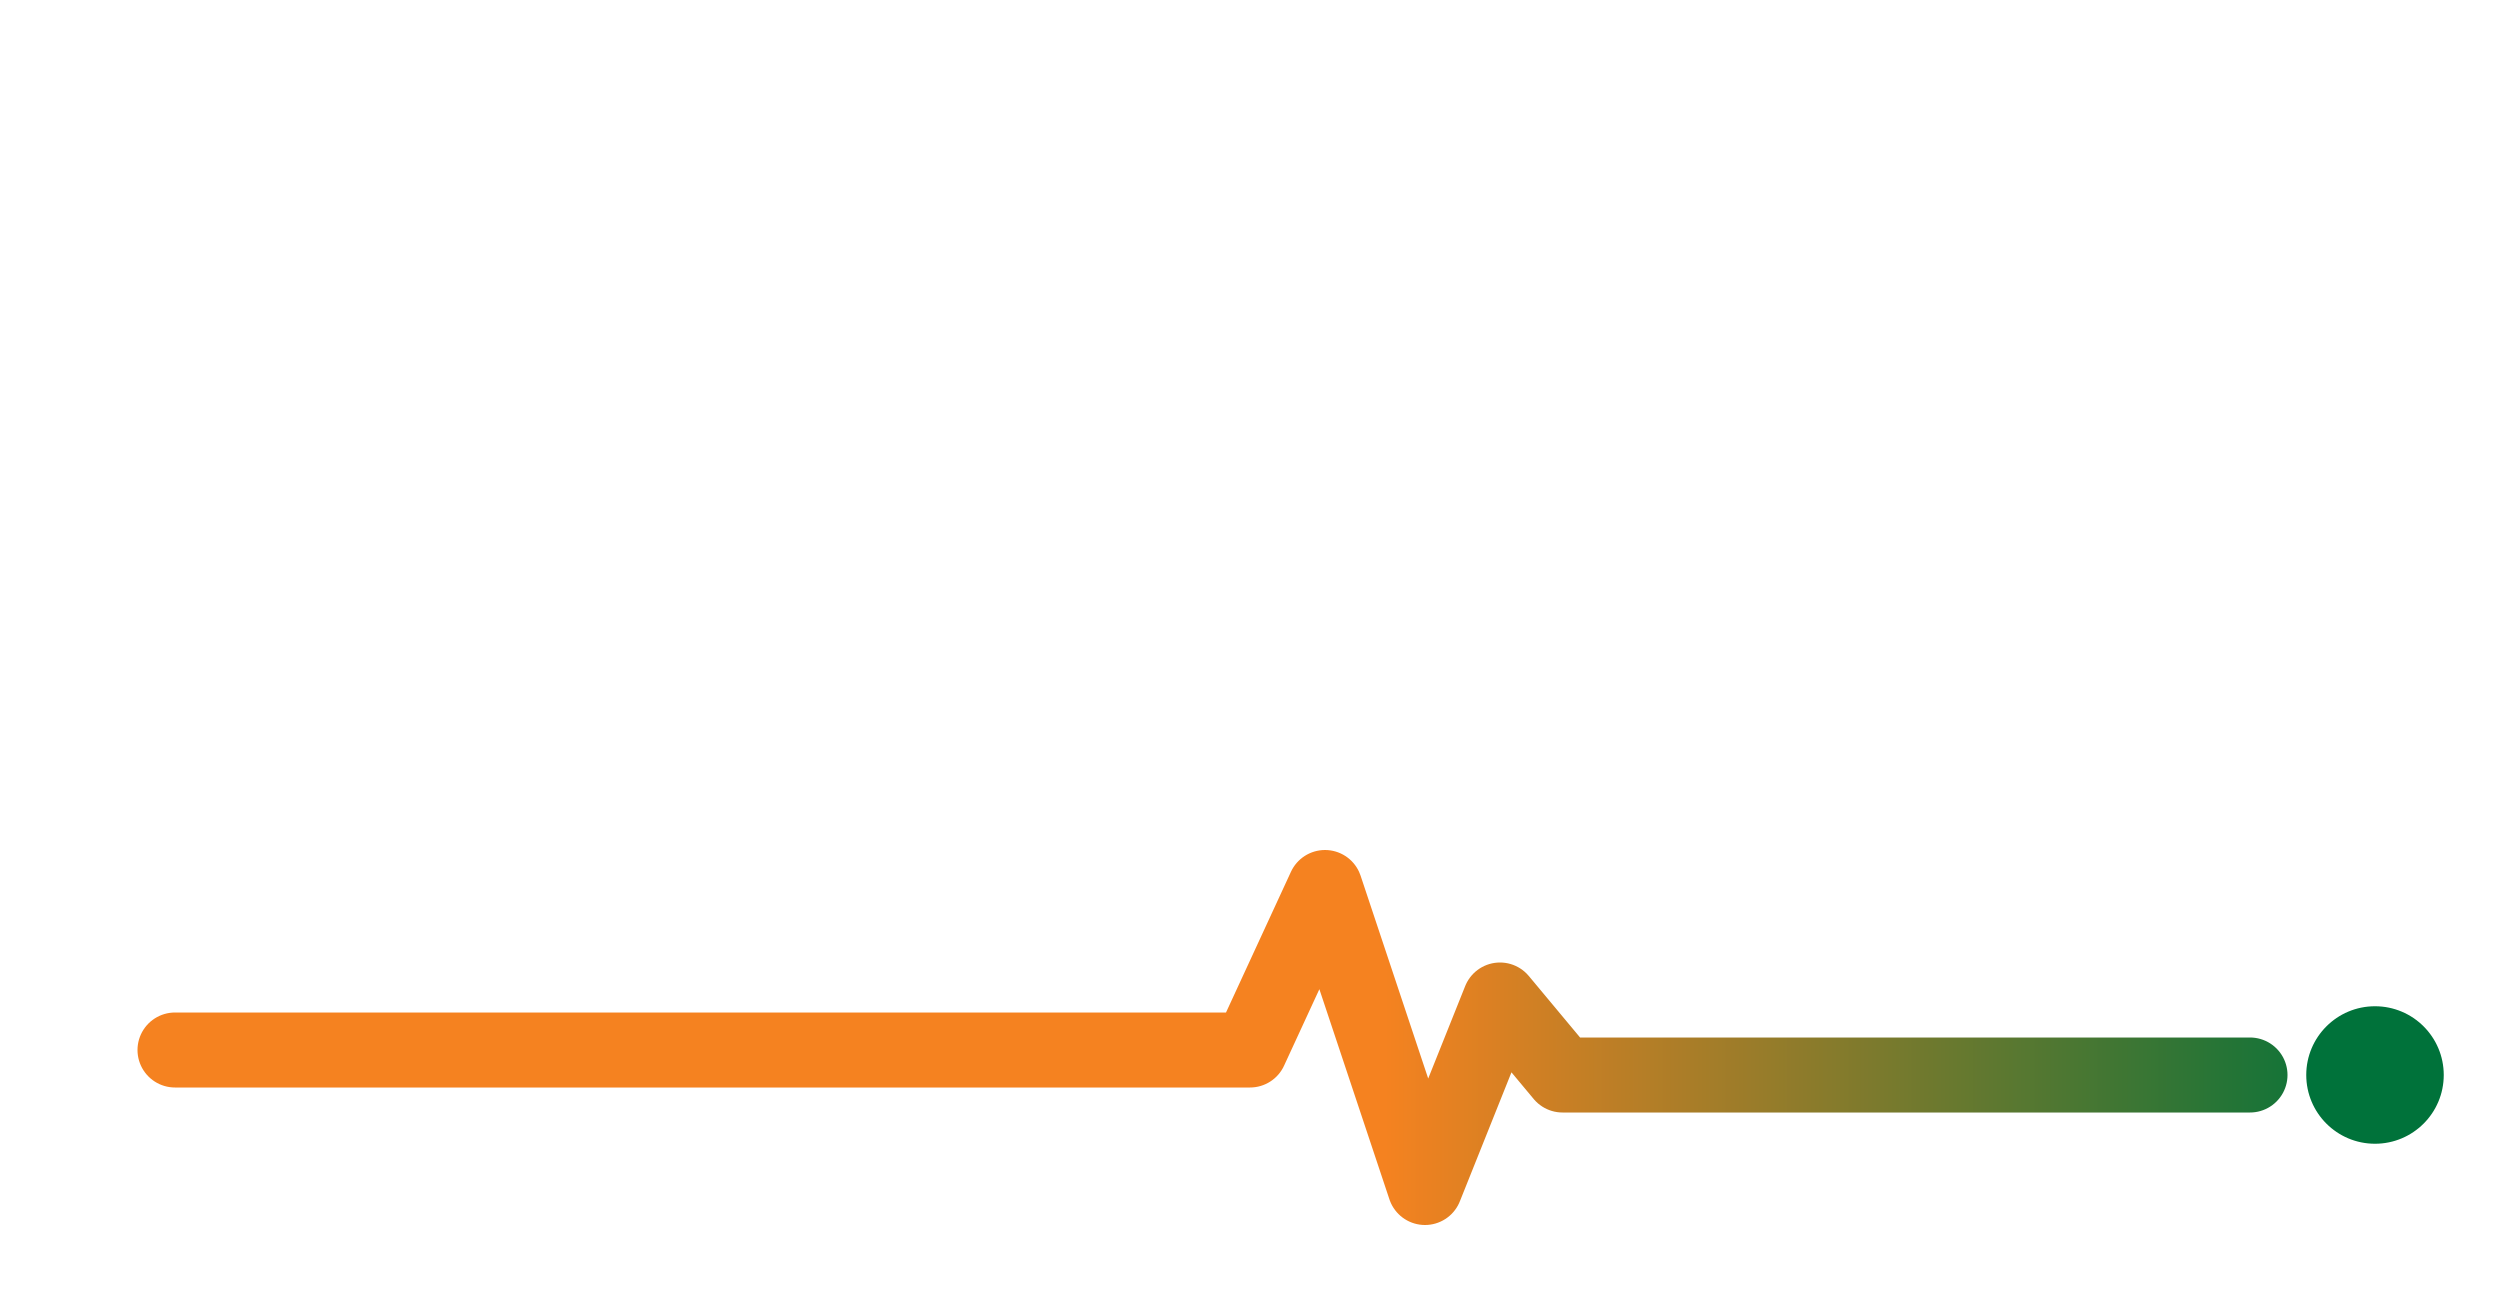
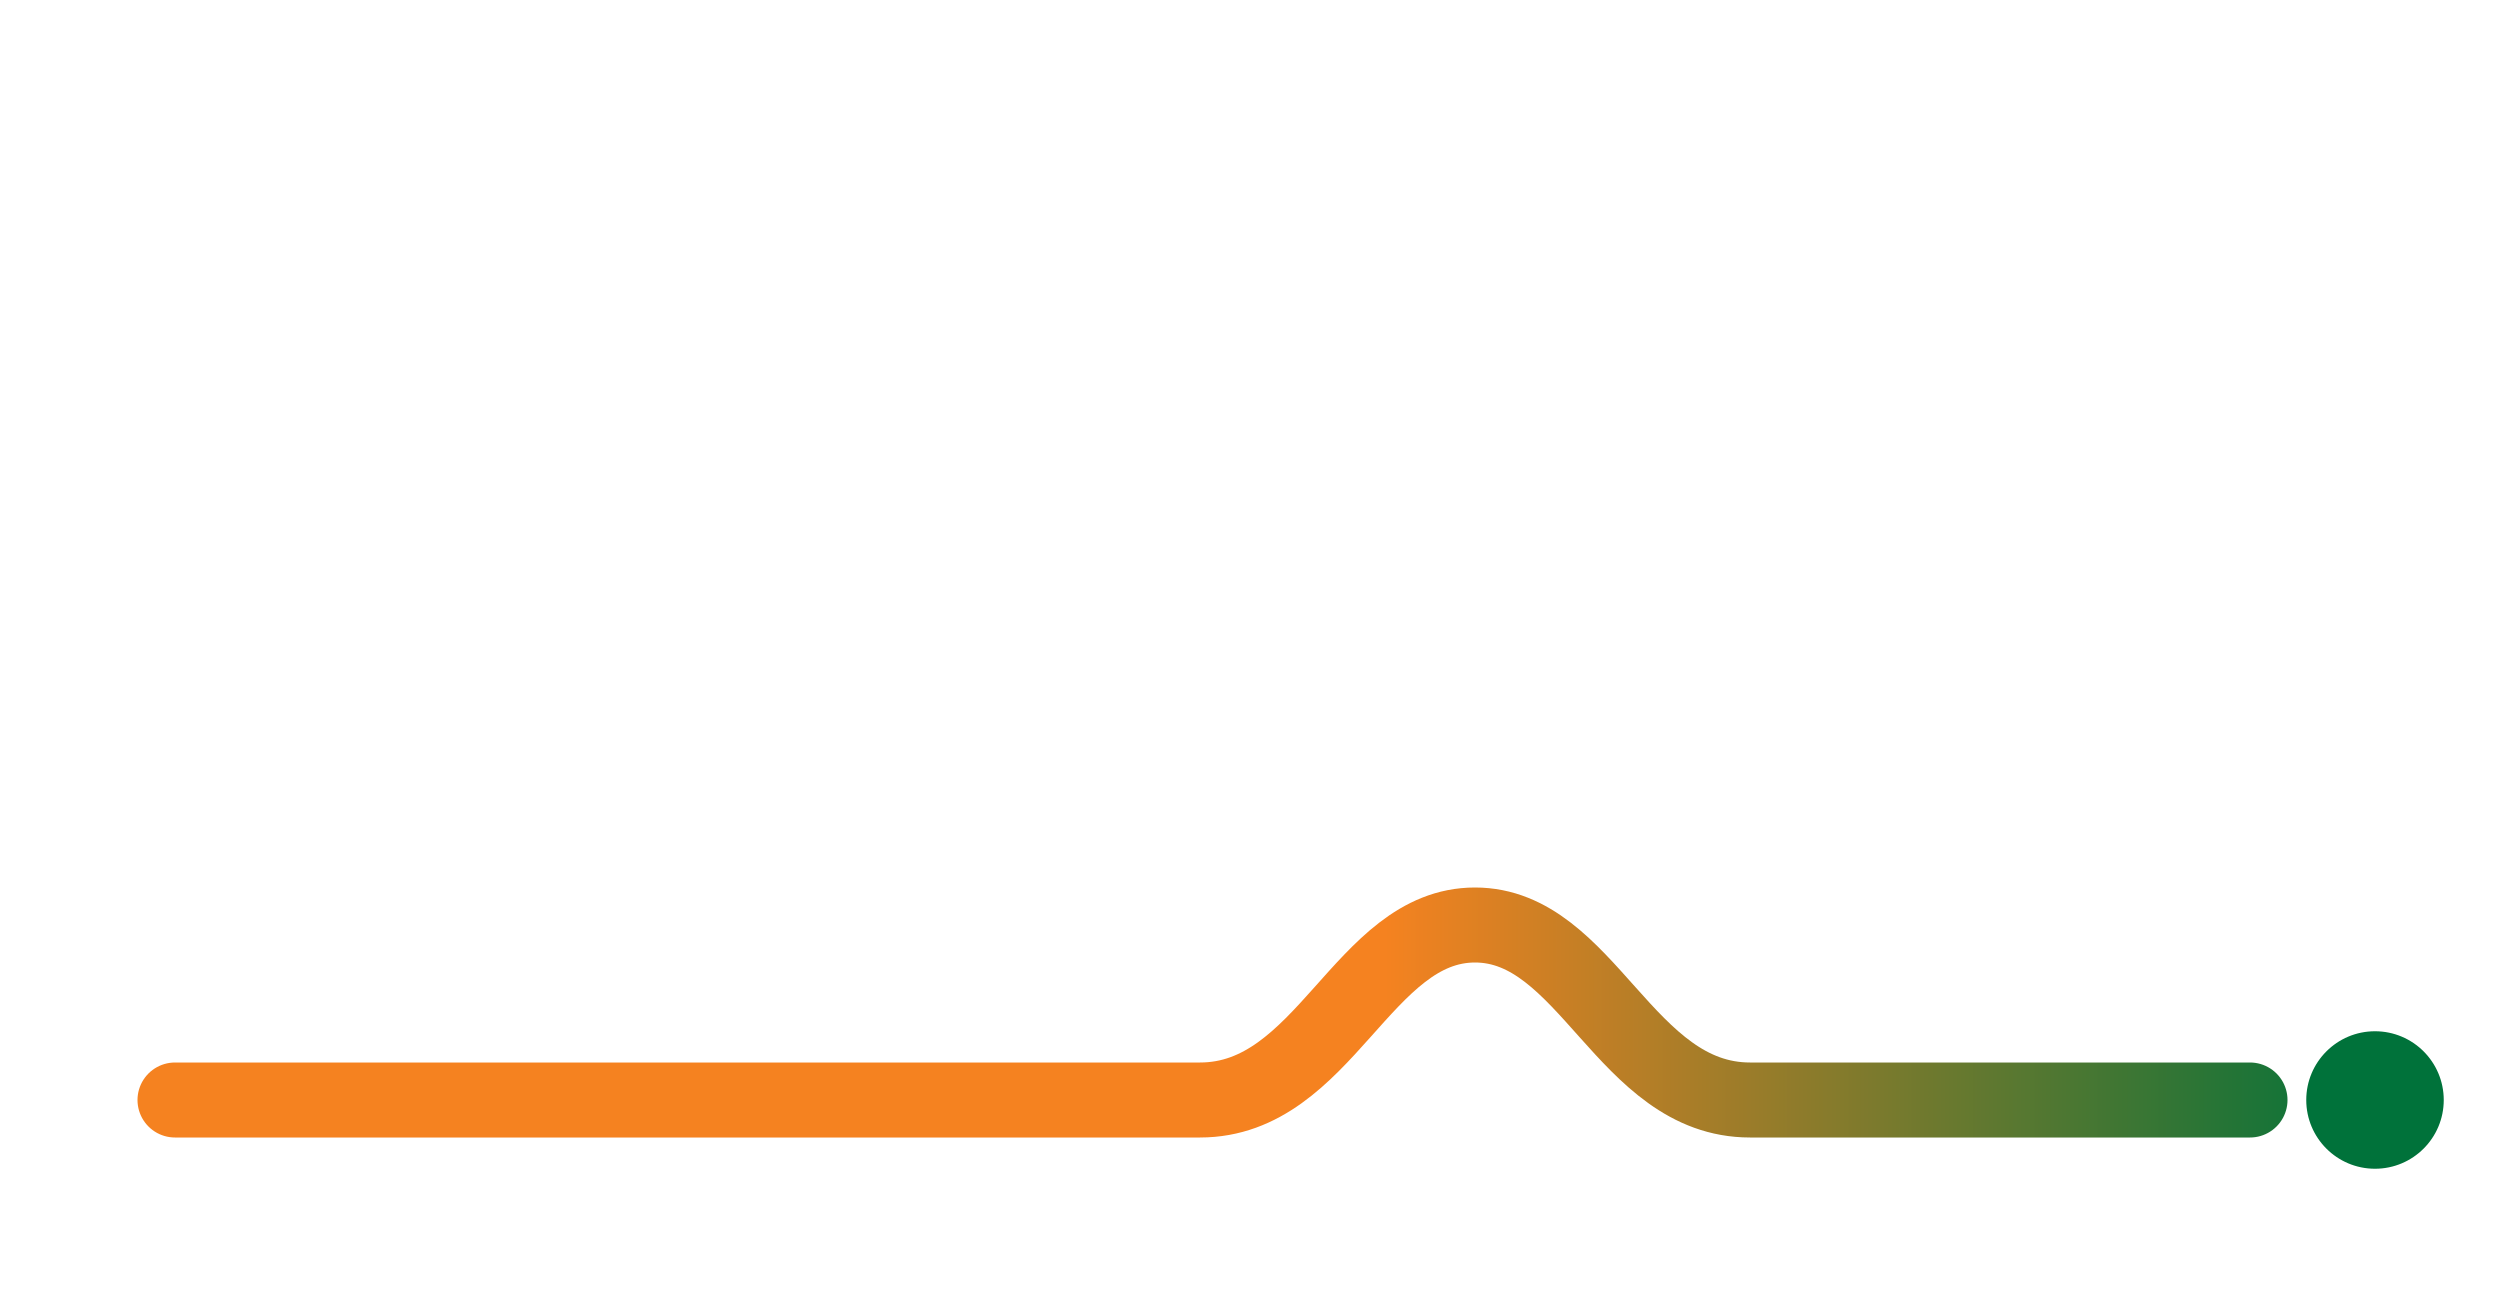
<svg xmlns="http://www.w3.org/2000/svg" viewBox="0 0 200 104" color="#ffffff" role="img" aria-label="Puls">
  <defs>
    <linearGradient id="puls-line" x1="14" y1="0" x2="190" y2="0" gradientUnits="userSpaceOnUse">
      <stop offset="0" stop-color="#f58220" />
      <stop offset=".55" stop-color="#f58220" />
      <stop offset="1" stop-color="#00723a" />
    </linearGradient>
  </defs>
-   <path d="M14 26V84M14 44a18 18 0 1 0 36 0a18 18 0 1 0-36 0M64 26v18a18 18 0 0 0 36 0M100 26v36M118 8v54M163 31c-4-4-9-5-13-5c-8 0-13 4-13 9c0 6 6 8 13 9c8 1 14 3 14 9c0 6-6 9-14 9c-6 0-11-2-15-6" fill="none" stroke="currentColor" stroke-width="13" stroke-linecap="round" stroke-linejoin="round" />
-   <path d="M14 84H100l6-13 8 24 6-15 5 6H180" fill="none" stroke="url(#puls-line)" stroke-width="6" stroke-linecap="round" stroke-linejoin="round" />
-   <circle cx="190" cy="86" r="5.5" fill="#00723a" />
+   <path d="M14 26V88M14 44a18 18 0 1 0 36 0a18 18 0 1 0-36 0M64 26v18a18 18 0 0 0 36 0M100 26v36M118 8v54M163 31c-4-4-9-5-13-5c-8 0-13 4-13 9c0 6 6 8 13 9c8 1 14 3 14 9c0 6-6 9-14 9c-6 0-11-2-15-6" fill="none" stroke="currentColor" stroke-width="13" stroke-linecap="round" stroke-linejoin="round" />
+   <path d="M14 88H96C106 88 109 74 118 74C127 74 130 88 140 88H180" fill="none" stroke="url(#puls-line)" stroke-width="6" stroke-linecap="round" stroke-linejoin="round" />
+   <circle cx="190" cy="88" r="5.5" fill="#00723a" />
</svg>
